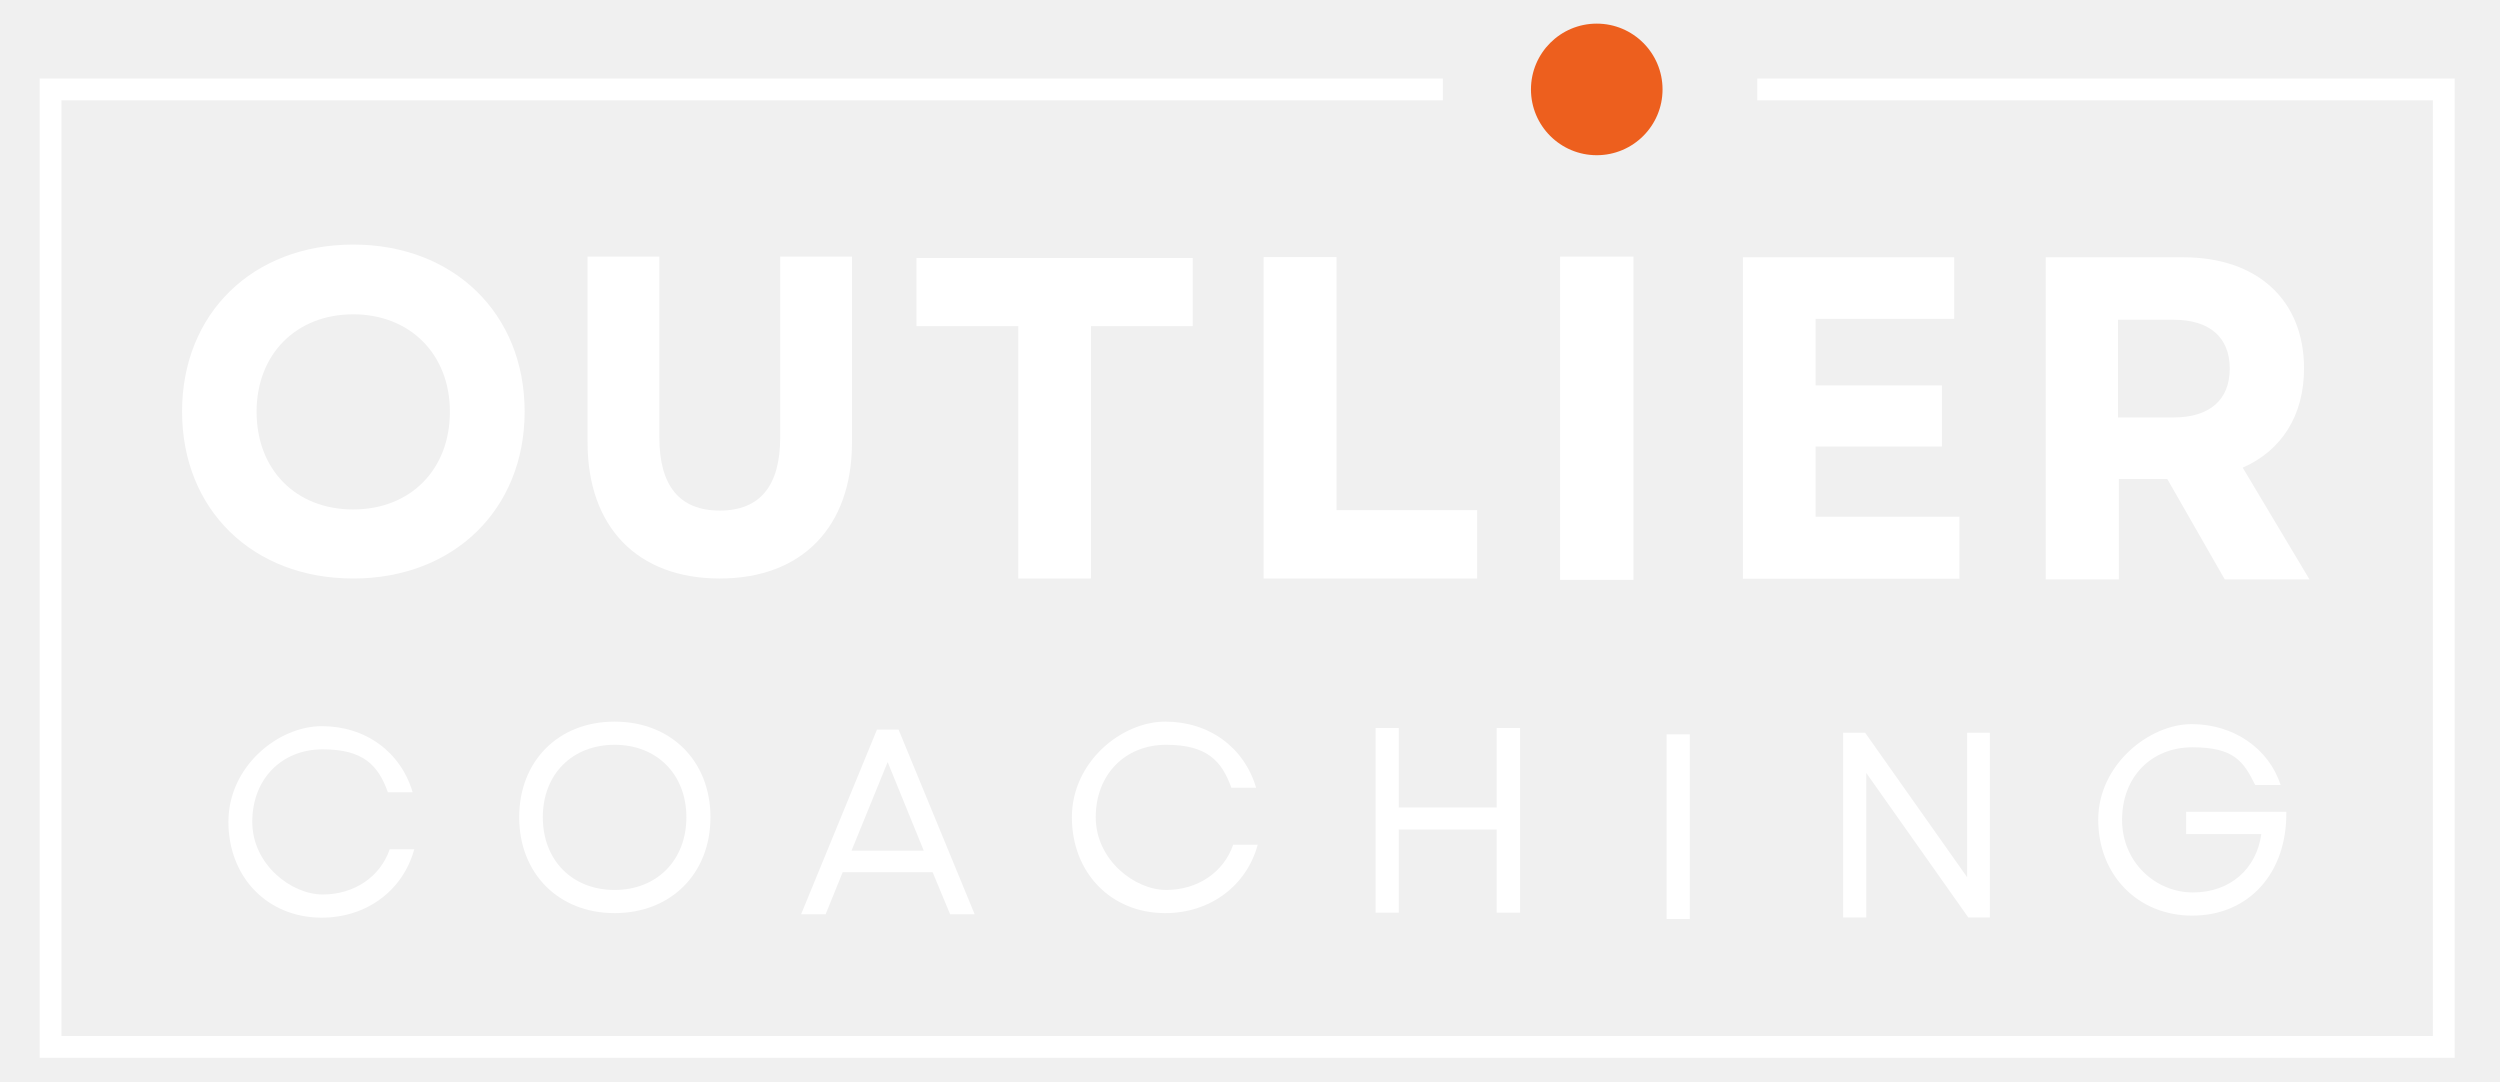
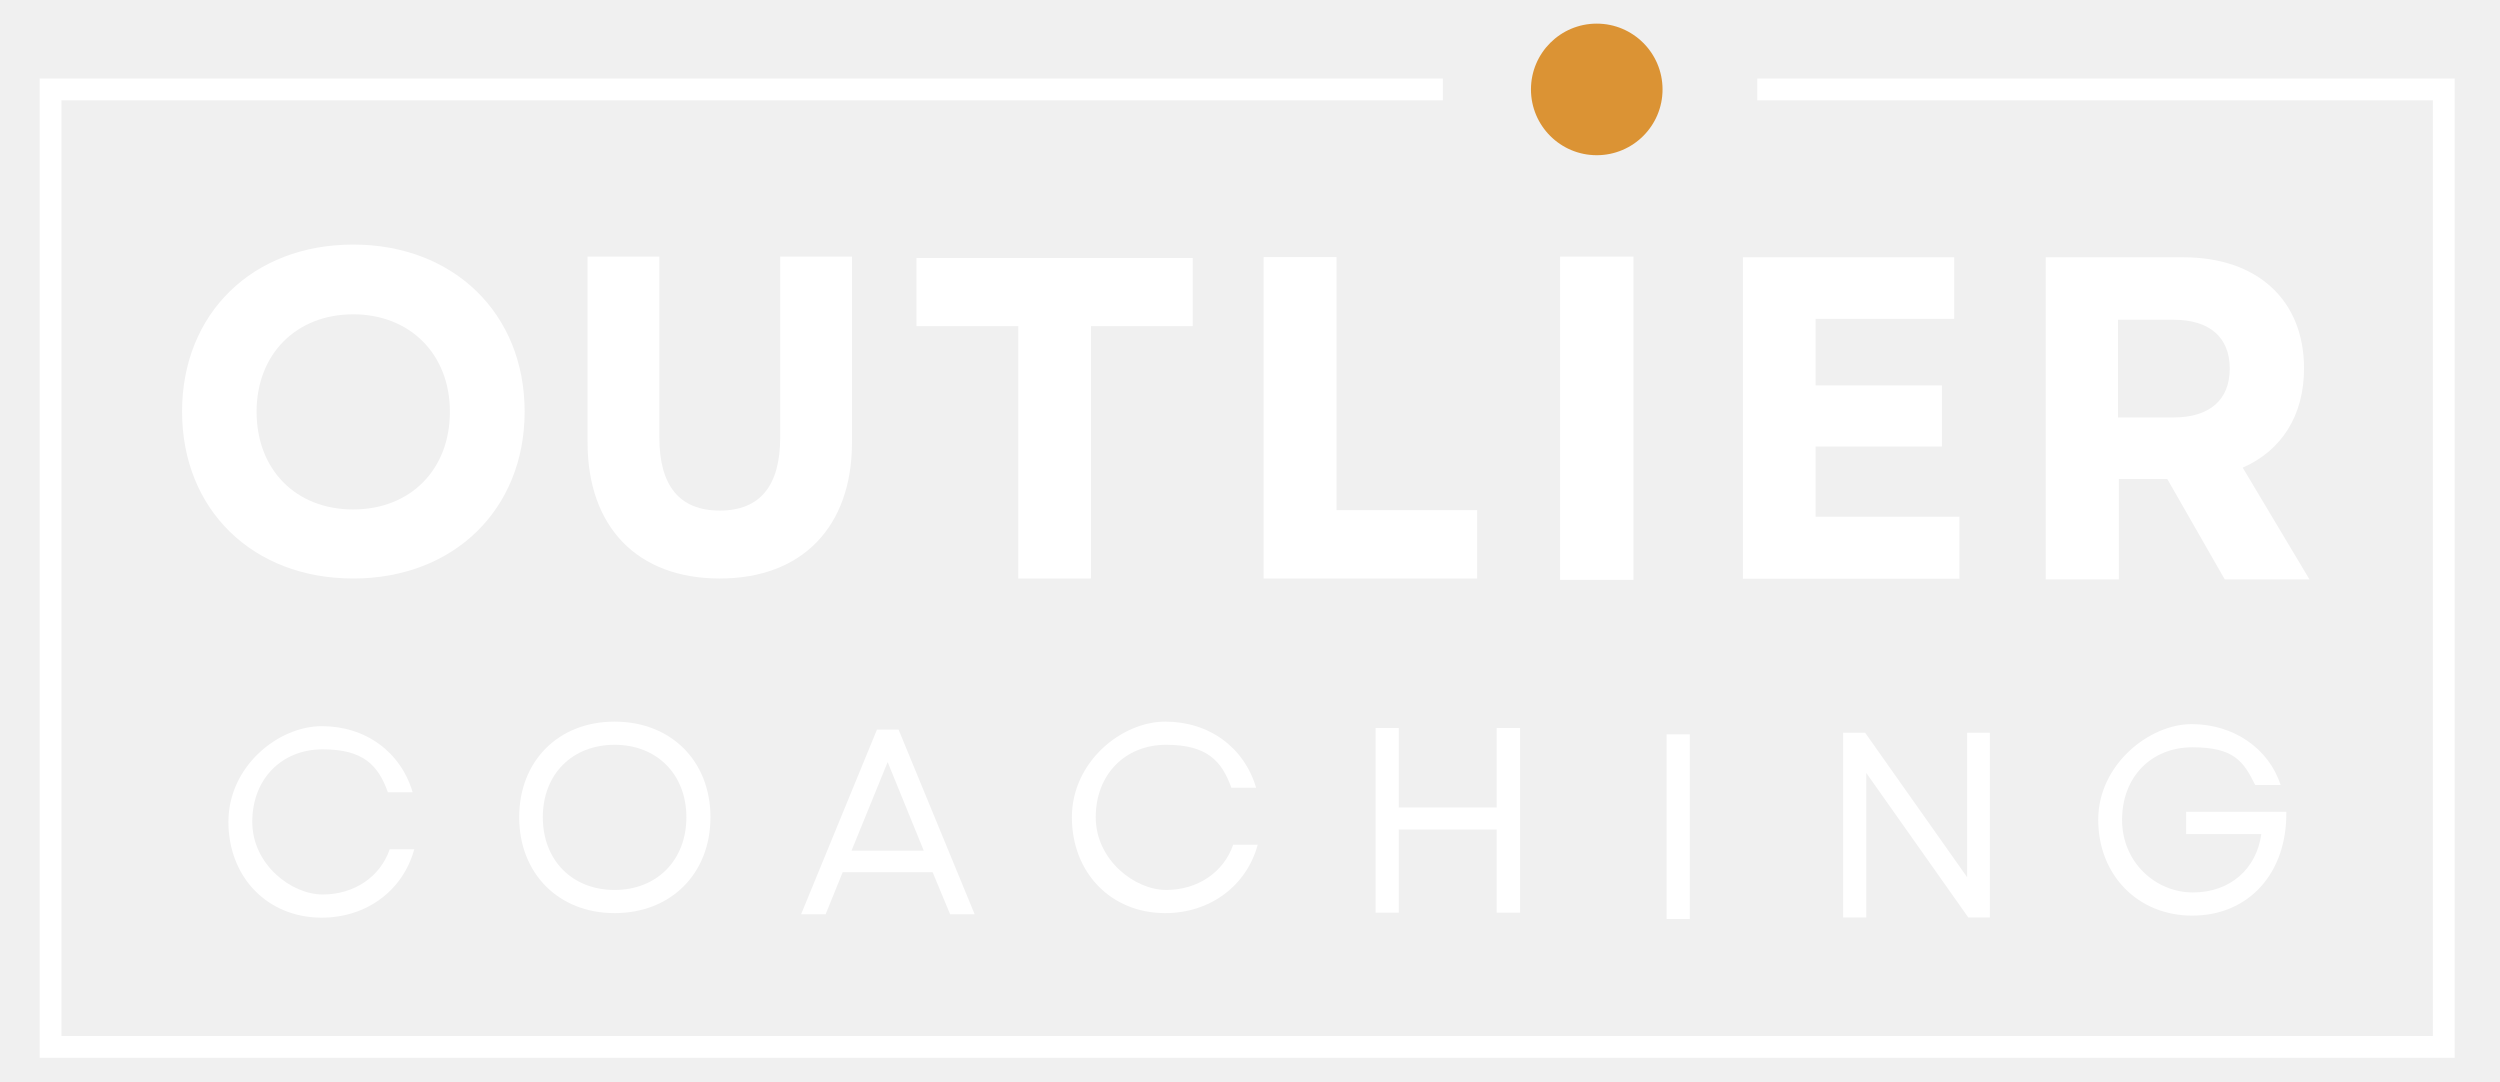
<svg xmlns="http://www.w3.org/2000/svg" id="Layer_1" data-name="Layer 1" viewBox="0 0 1100.516 476.29">
  <path d="M155.45,254.662c44.2,0,75.5-30.3,75.5-73.5s-31.3-73.5-75.5-73.5-75.3,30.3-75.3,73.5,31.1,73.5,75.3,73.5ZM112.95,181.262c0-25.4,17.5-42.9,42.5-42.9s42.6,17.5,42.6,42.9-17.3,43-42.6,43-42.5-17.6-42.5-43Z" style="fill: #fff;" />
  <path d="M316.85,254.662c36.1,0,58.2-22.6,58.2-59.9v-81.8h-31.6v79.6c0,21.3-8.9,32.2-26.6,32.2s-26.6-10.9-26.6-32.2v-79.6h-31.6v81.8c0,37.3,22,59.9,58.2,59.9h-0Z" style="fill: #fff;" />
  <path d="M448.25,254.662h32v-111.1h44.8v-30h-121.6v30h44.8v111.1h0Z" style="fill: #fff;" />
  <path d="M556.25,254.662h94v-30.1h-61.9v-111.4h-32.1v141.5Z" style="fill: #fff;" />
  <path d="M686.75,255.262h32.3V112.962h-32.3v142.3Z" style="fill: #fff;" />
  <path d="M767.35,254.762h95.2v-27.3h-63.3v-30.9h55.6v-26.9h-55.6v-29.3h61v-27.1h-93v141.5h.1-0Z" style="fill: #fff;" />
  <path d="M900.55,255.062h32.2v-44.2h21.3l25.3,44.2h37.3l-29.4-49.2c17.1-7.5,27-22.9,27-43.7,0-30.2-20.7-48.9-53.1-48.9h-60.6v141.8h0v0ZM932.35,183.662v-42.9h24.5c15.8,0,24.7,7.7,24.7,21.5s-8.9,21.5-24.7,21.5h-24.5v-.1Z" style="fill: #fff;" />
  <path d="M141.65,403.962c19.7,0,35.8-12,40.7-30.1h-10.8c-4.2,12.2-15.7,19.9-29.5,19.9s-31-13.2-31-32,12.9-31.9,31-31.9,24.5,7.2,28.7,18.9h10.9c-5.3-17.9-20.8-29.1-40-29.1s-41.1,17.7-41.1,42.1,17.2,42.2,41.1,42.2h0l-0-0Z" style="fill: #fff;" />
  <path d="M270.55,401.962c24.8,0,42.2-17.4,42.2-42.2s-17.4-42.1-42.2-42.1-42,17.4-42,42.1,17.3,42.2,42,42.2ZM238.95,359.762c0-18.9,12.9-31.9,31.6-31.9s31.6,13.1,31.6,31.9-12.9,32-31.6,32-31.6-13.1-31.6-32Z" style="fill: #fff;" />
  <path d="M352.55,402.462h10.9l7.5-18.5h39.6l7.7,18.5h10.8l-33.5-81.3h-9.5l-33.4,81.3h-.1ZM374.85,374.462l15.9-39,15.9,39h-31.8Z" style="fill: #fff;" />
  <path d="M512.95,401.962c19.7,0,35.8-12,40.7-30.1h-10.8c-4.2,12.2-15.7,19.9-29.5,19.9s-31-13.2-31-32,12.9-31.9,31-31.9,24.5,7.2,28.7,18.9h10.9c-5.3-17.9-20.8-29.1-40-29.1s-41.1,17.7-41.1,42.1,17.2,42.2,41.1,42.2h0l-0-0Z" style="fill: #fff;" />
  <path d="M658.85,401.762h10.3v-81.3h-10.3v35h-43.1v-35h-10.2v81.3h10.2v-36.6h43.1v36.6h-0Z" style="fill: #fff;" />
  <path d="M733.65,404.562h10.2v-81.3h-10.2v81.3Z" style="fill: #fff;" />
  <path d="M811.45,403.862h10.1v-63.6l44.9,63.6h9.5v-81.3h-10v63.6l-44.9-63.6h-9.7v81.3h.1Z" style="fill: #fff;" />
  <path d="M965.05,403.062c25,0,41.8-18.9,41.4-45.7h-44.1v9.8h33.1c-2.1,15.3-13.7,25.7-30.1,25.7s-31.2-13.2-31.2-32,12.8-31.9,31-31.9,22.5,6.2,27.6,16.6h11.2c-5.2-16-20.6-26.8-39.2-26.8s-41.1,17.8-41.1,42.1,17.4,42.2,41.4,42.2h0v0Z" style="fill: #fff;" />
  <polyline points="773.55 39.362 800.65 39.362 1075.75 39.362 1075.75 460.862 22.25 460.862 22.25 39.362 633.55 39.362 635.15 39.362" style="fill: none; stroke: #fff; stroke-miterlimit: 10; stroke-width: 9.6px;" />
-   <circle cx="702.9" cy="39.362" r="28.962" style="fill: #ed5f1e;" />
+   <circle cx="702.9" cy="39.362" r="28.962" style="fill: #db9334;" />
</svg>
